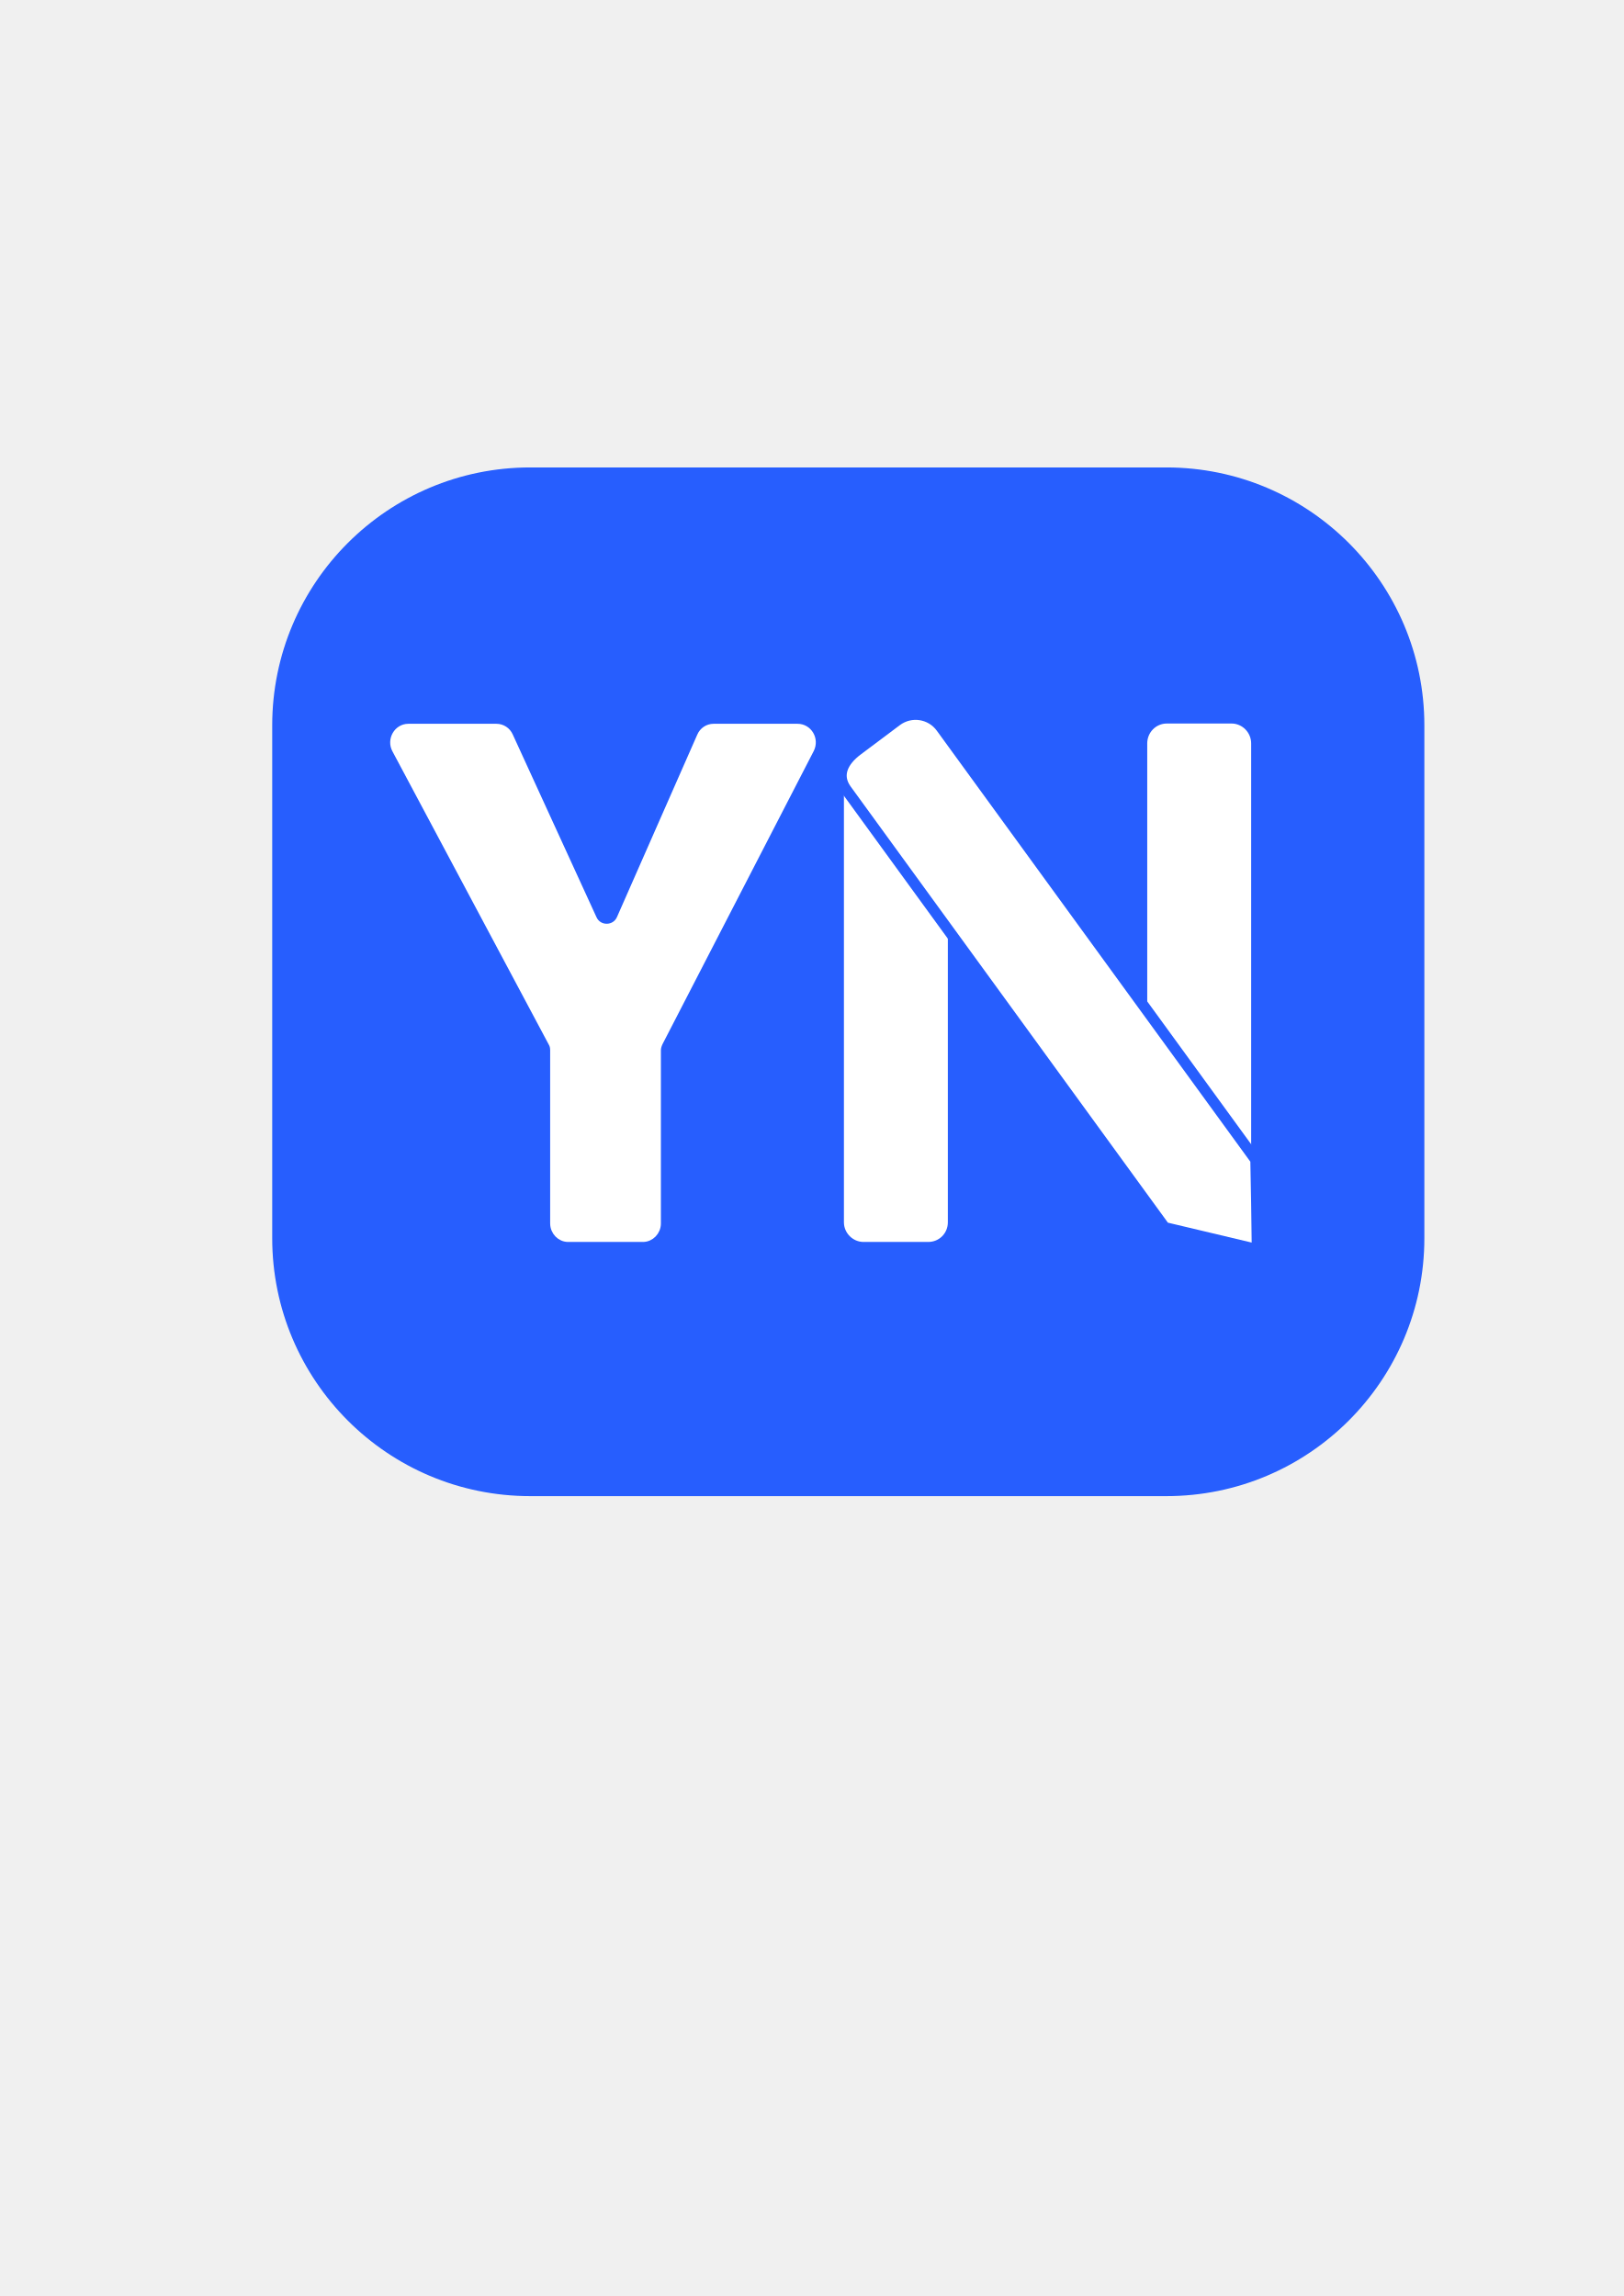
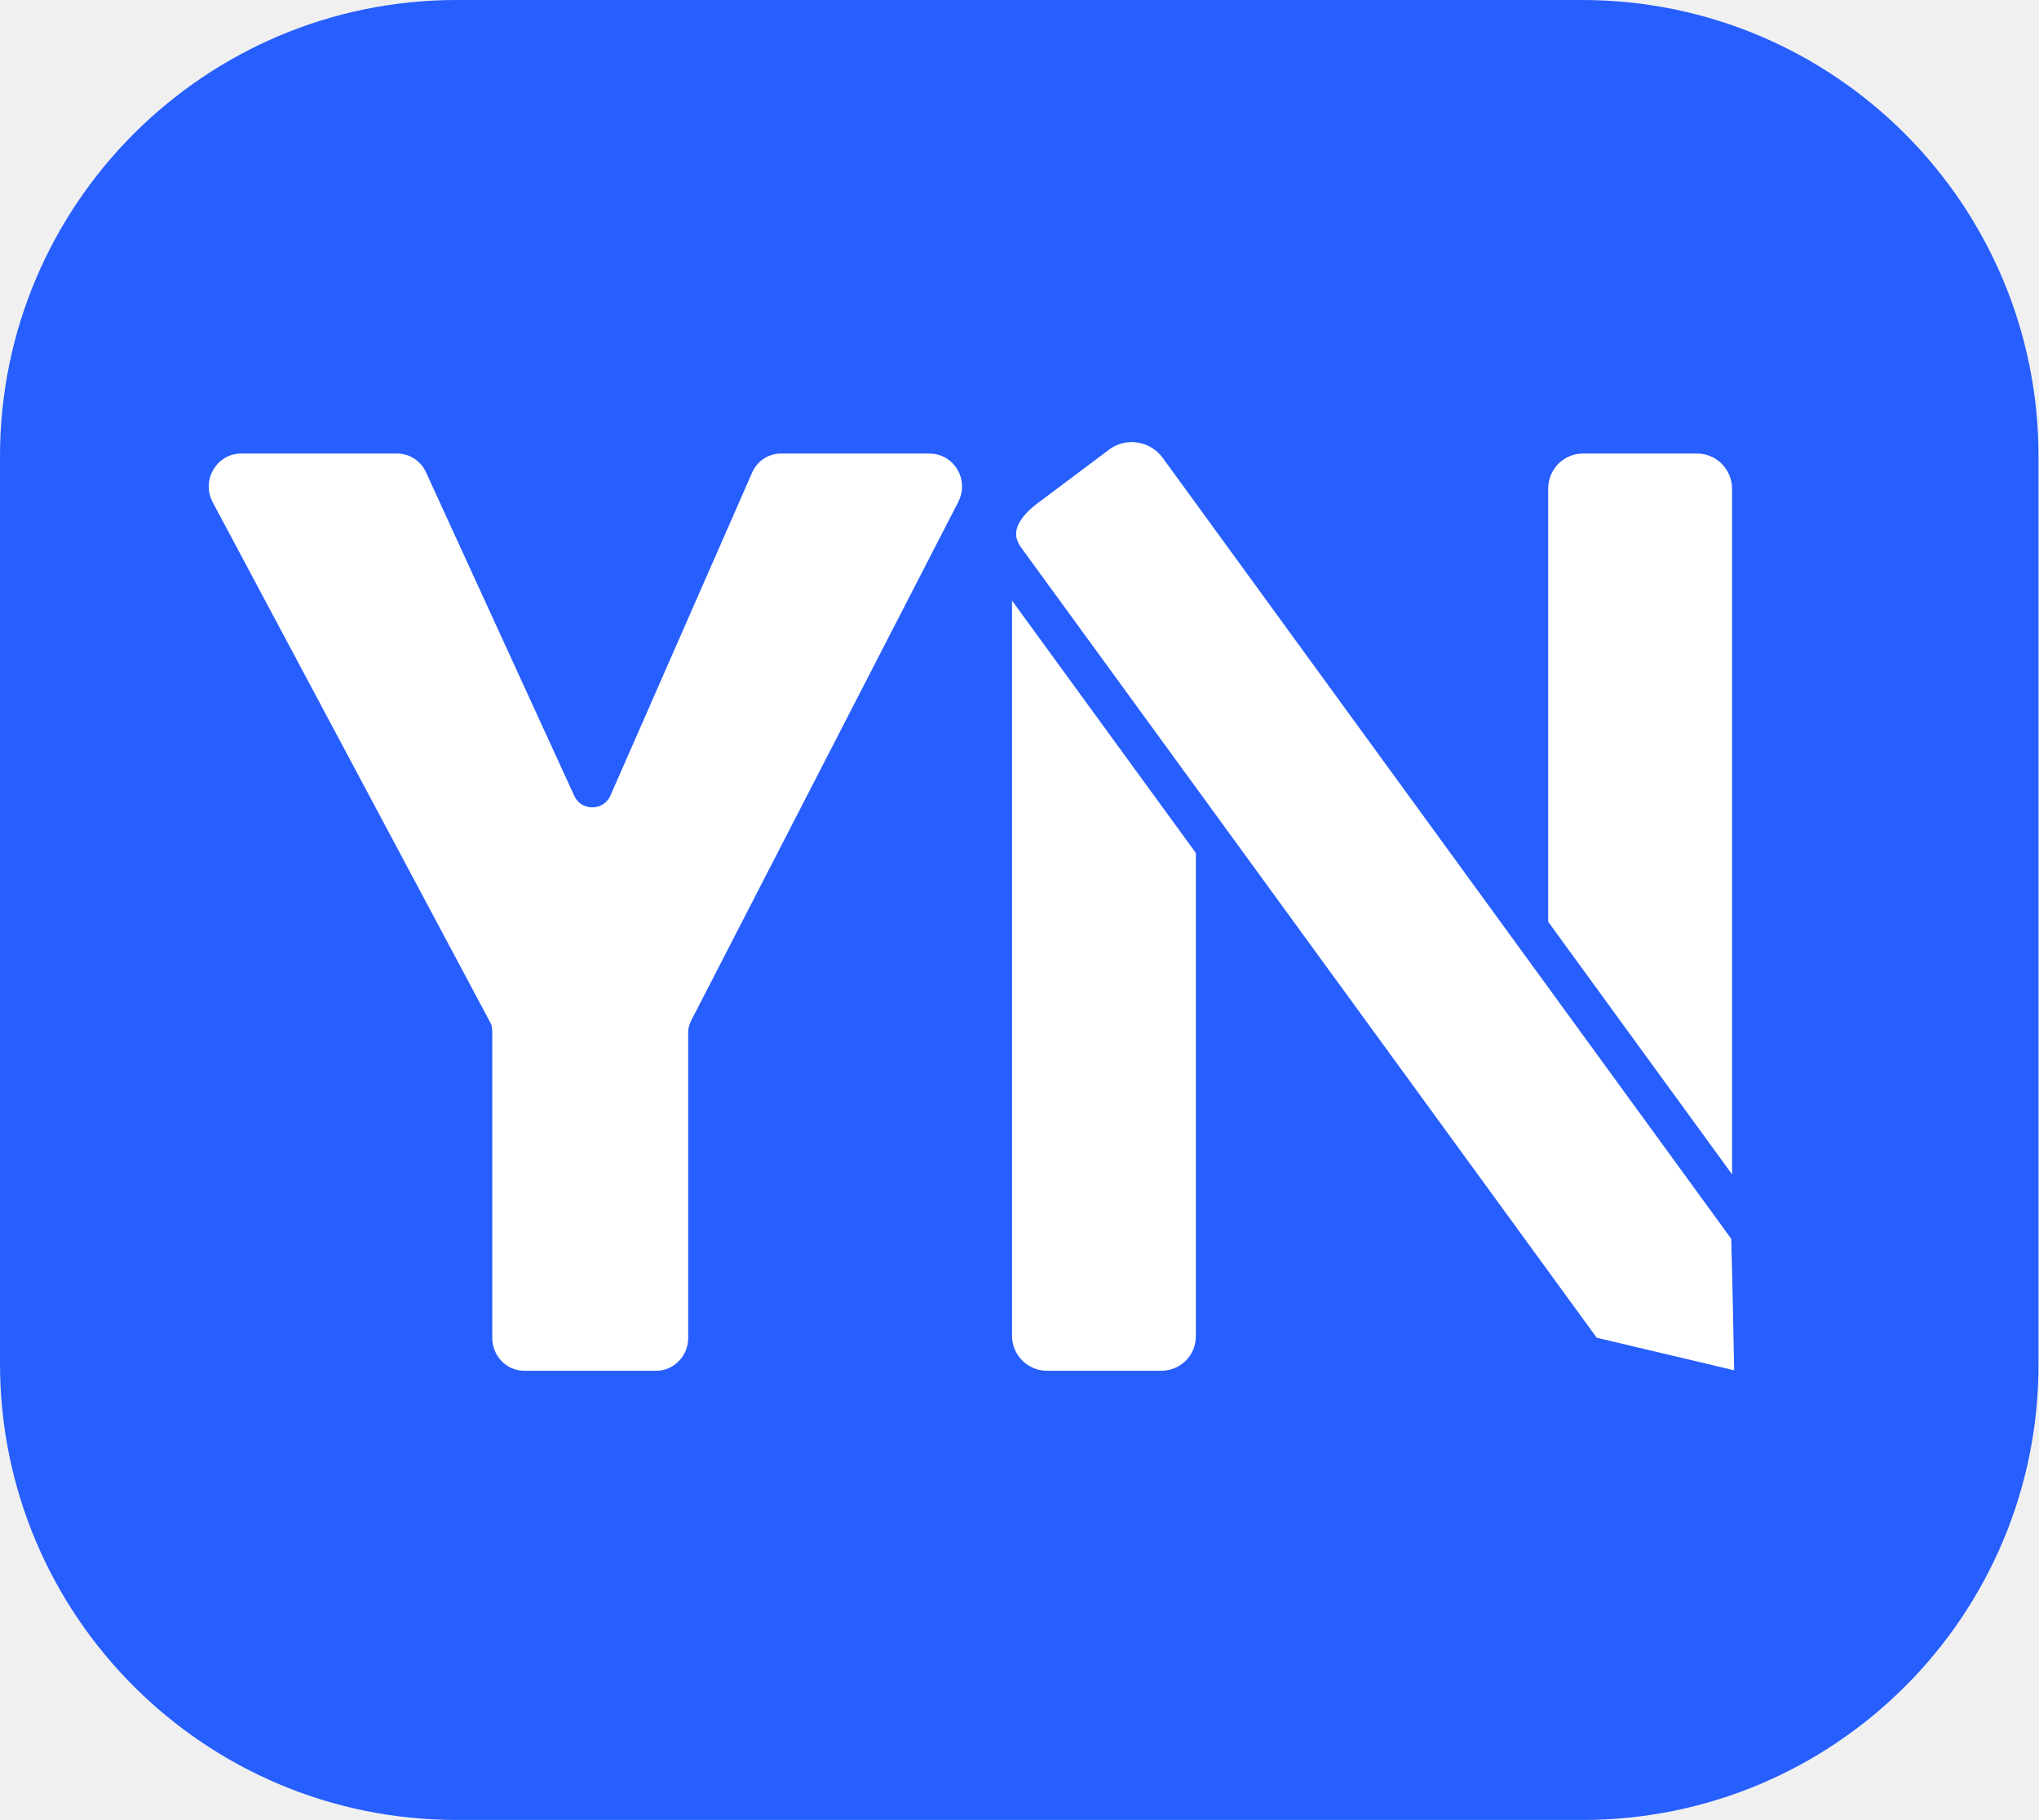
- <svg xmlns="http://www.w3.org/2000/svg" version="1.1" id="Слой_1" x="0px" y="0px" viewBox="0 0 595.3 841.9" style="enable-background:new 0 0 595.3 841.9;" xml:space="preserve">
+ <svg xmlns="http://www.w3.org/2000/svg" version="1.1" id="Слой_1" x="0px" y="0px" viewBox="0 0 422.5 377.2" style="enable-background:new 0 0 422.5 377.2;" xml:space="preserve">
  <style type="text/css">
	.st0{fill:#275EFE;}
	.st1{fill:#FFFFFF;stroke:#FFFFFF;stroke-width:3;stroke-miterlimit:10;}
	.st2{fill:#FFFFFF;}
- 	.st3{fill:none;stroke:#275EFE;stroke-width:4;stroke-miterlimit:10;}
+ 	.st3{fill:none;stroke:#275EFE;stroke-width:8;stroke-miterlimit:10;}
</style>
  <g id="Слой_3">
-     <path class="st0" d="M427.6,548.6H194.4c-52.3,0-94.6-42.4-94.6-94.6V266c0-52.3,42.4-94.6,94.6-94.6h233.2   c52.3,0,94.6,42.4,94.6,94.6v188C522.2,506.2,479.9,548.6,427.6,548.6z" />
+     <path class="st0" d="M327.9,377.2H94.6C42.4,377.2,0,334.9,0,282.6v-188C0,42.4,42.4,0,94.6,0h233.2c52.3,0,94.6,42.4,94.6,94.6   v188C422.5,334.9,380.1,377.2,327.9,377.2z" />
  </g>
  <g id="Слой_1_00000088092859726174970660000003334979028841499555_">
    <g>
-       <path class="st1" d="M297,274.7l-55.5,107.6c-0.4,0.9-0.7,1.8-0.7,2.8v63.5c0,2.9-2.3,5.3-5.1,5.3h-27.4c-2.8,0-5.1-2.4-5.1-5.3    v-63.5c0-1-0.2-2-0.7-2.8l-57.3-107.5c-1.9-3.5,0.6-7.9,4.5-7.9H182c2,0,3.8,1.2,4.6,3l30.7,67c2,4.5,8.4,4.4,10.3-0.1L257,270    c0.8-1.9,2.6-3.1,4.6-3.1h30.8C296.3,266.9,298.8,271.1,297,274.7z" />
+       <path class="st1" d="M197.2,103.4L141.8,211c-0.4,0.9-0.7,1.8-0.7,2.8v63.5c0,2.9-2.3,5.3-5.1,5.3h-27.4c-2.8,0-5.1-2.4-5.1-5.3    v-63.5c0-1-0.2-2-0.7-2.8L45.4,103.4c-1.9-3.5,0.6-7.9,4.5-7.9h32.4c2,0,3.8,1.2,4.6,3l30.7,67c2,4.5,8.4,4.4,10.3-0.1l29.3-66.8    c0.8-1.9,2.6-3.1,4.6-3.1h30.8C196.6,95.5,199.1,99.8,197.2,103.4z" />
    </g>
    <g>
-       <path class="st1" d="M346,325v123.2c0,3.2-2.5,5.7-5.7,5.7h-23.7c-3.1,0-5.7-2.6-5.7-5.7V286.9 M422.1,383.8V272.6    c0-3.2,2.5-5.8,5.7-5.8h23.7c3.1,0,5.7,2.6,5.7,5.8v151.6" />
+       <path class="st1" d="M246.3,153.7v123.2c0,3.2-2.5,5.7-5.7,5.7h-23.7c-3.1,0-5.7-2.6-5.7-5.7V115.6 M322.3,212.5V101.3    c0-3.2,2.5-5.8,5.7-5.8h23.7c3.1,0,5.7,2.6,5.7,5.8v151.6" />
    </g>
  </g>
  <g>
    <g>
      <g id="XMLID_00000023279733170335867000000012367012202322180742_">
        <g>
-           <path class="st2" d="M461,456.6c0,0.8-0.7,1.4-1.5,1.3l-32-7.6c-0.3-0.1-0.6-0.2-0.7-0.5L310.2,289.5      c-3.8-5.3-1.1-10.5,4.1-14.4l14.4-10.8c5.2-3.9,12.5-2.8,16.4,2.5l115,158.1c0.1,0.1,0.1,0.2,0.2,0.3c0.1,0.1,0.1,0.3,0.1,0.4      C460.6,435.9,460.8,446.3,461,456.6z" />
+           <path class="st2" d="M363.4,287.5c0,0.8-0.8,1.5-1.6,1.3l-32.9-7.8c-0.3-0.1-0.6-0.2-0.7-0.5L208.4,115.9      c-3.9-5.4-1.2-10.8,4.2-14.8L227.4,90c5.3-4,12.9-2.8,16.8,2.6l118.2,162.3c0.1,0.1,0.1,0.2,0.2,0.3c0.1,0.1,0.1,0.3,0.1,0.4      C363,266.3,363.2,276.9,363.4,287.5z" />
        </g>
        <g>
-           <path class="st3" d="M460.4,425.6c0-0.1-0.1-0.2-0.1-0.4c-0.1-0.1-0.1-0.2-0.2-0.3l-115-158.1c-3.8-5.3-11.2-6.4-16.4-2.5      l-14.4,10.8c-5.2,3.9-7.9,9.1-4.1,14.4l116.5,160.2c0.2,0.2,0.4,0.4,0.7,0.5l32,7.6c0.8,0.2,1.6-0.4,1.5-1.3      C460.8,446.3,460.6,435.9,460.4,425.6z" />
+           <path class="st3" d="M362.7,255.7c0-0.1-0.1-0.2-0.1-0.4c-0.1-0.1-0.1-0.2-0.2-0.3L244.2,92.6c-3.9-5.4-11.5-6.6-16.8-2.6      l-14.8,11.1c-5.4,4-8.1,9.4-4.2,14.8l119.8,164.5c0.2,0.2,0.4,0.4,0.7,0.5l32.9,7.8c0.8,0.2,1.6-0.4,1.6-1.3      C363.2,276.9,363,266.3,362.7,255.7z" />
        </g>
      </g>
    </g>
  </g>
  <g id="Слой_2_00000031198599302810242070000017421319194246266515_">
</g>
</svg>
